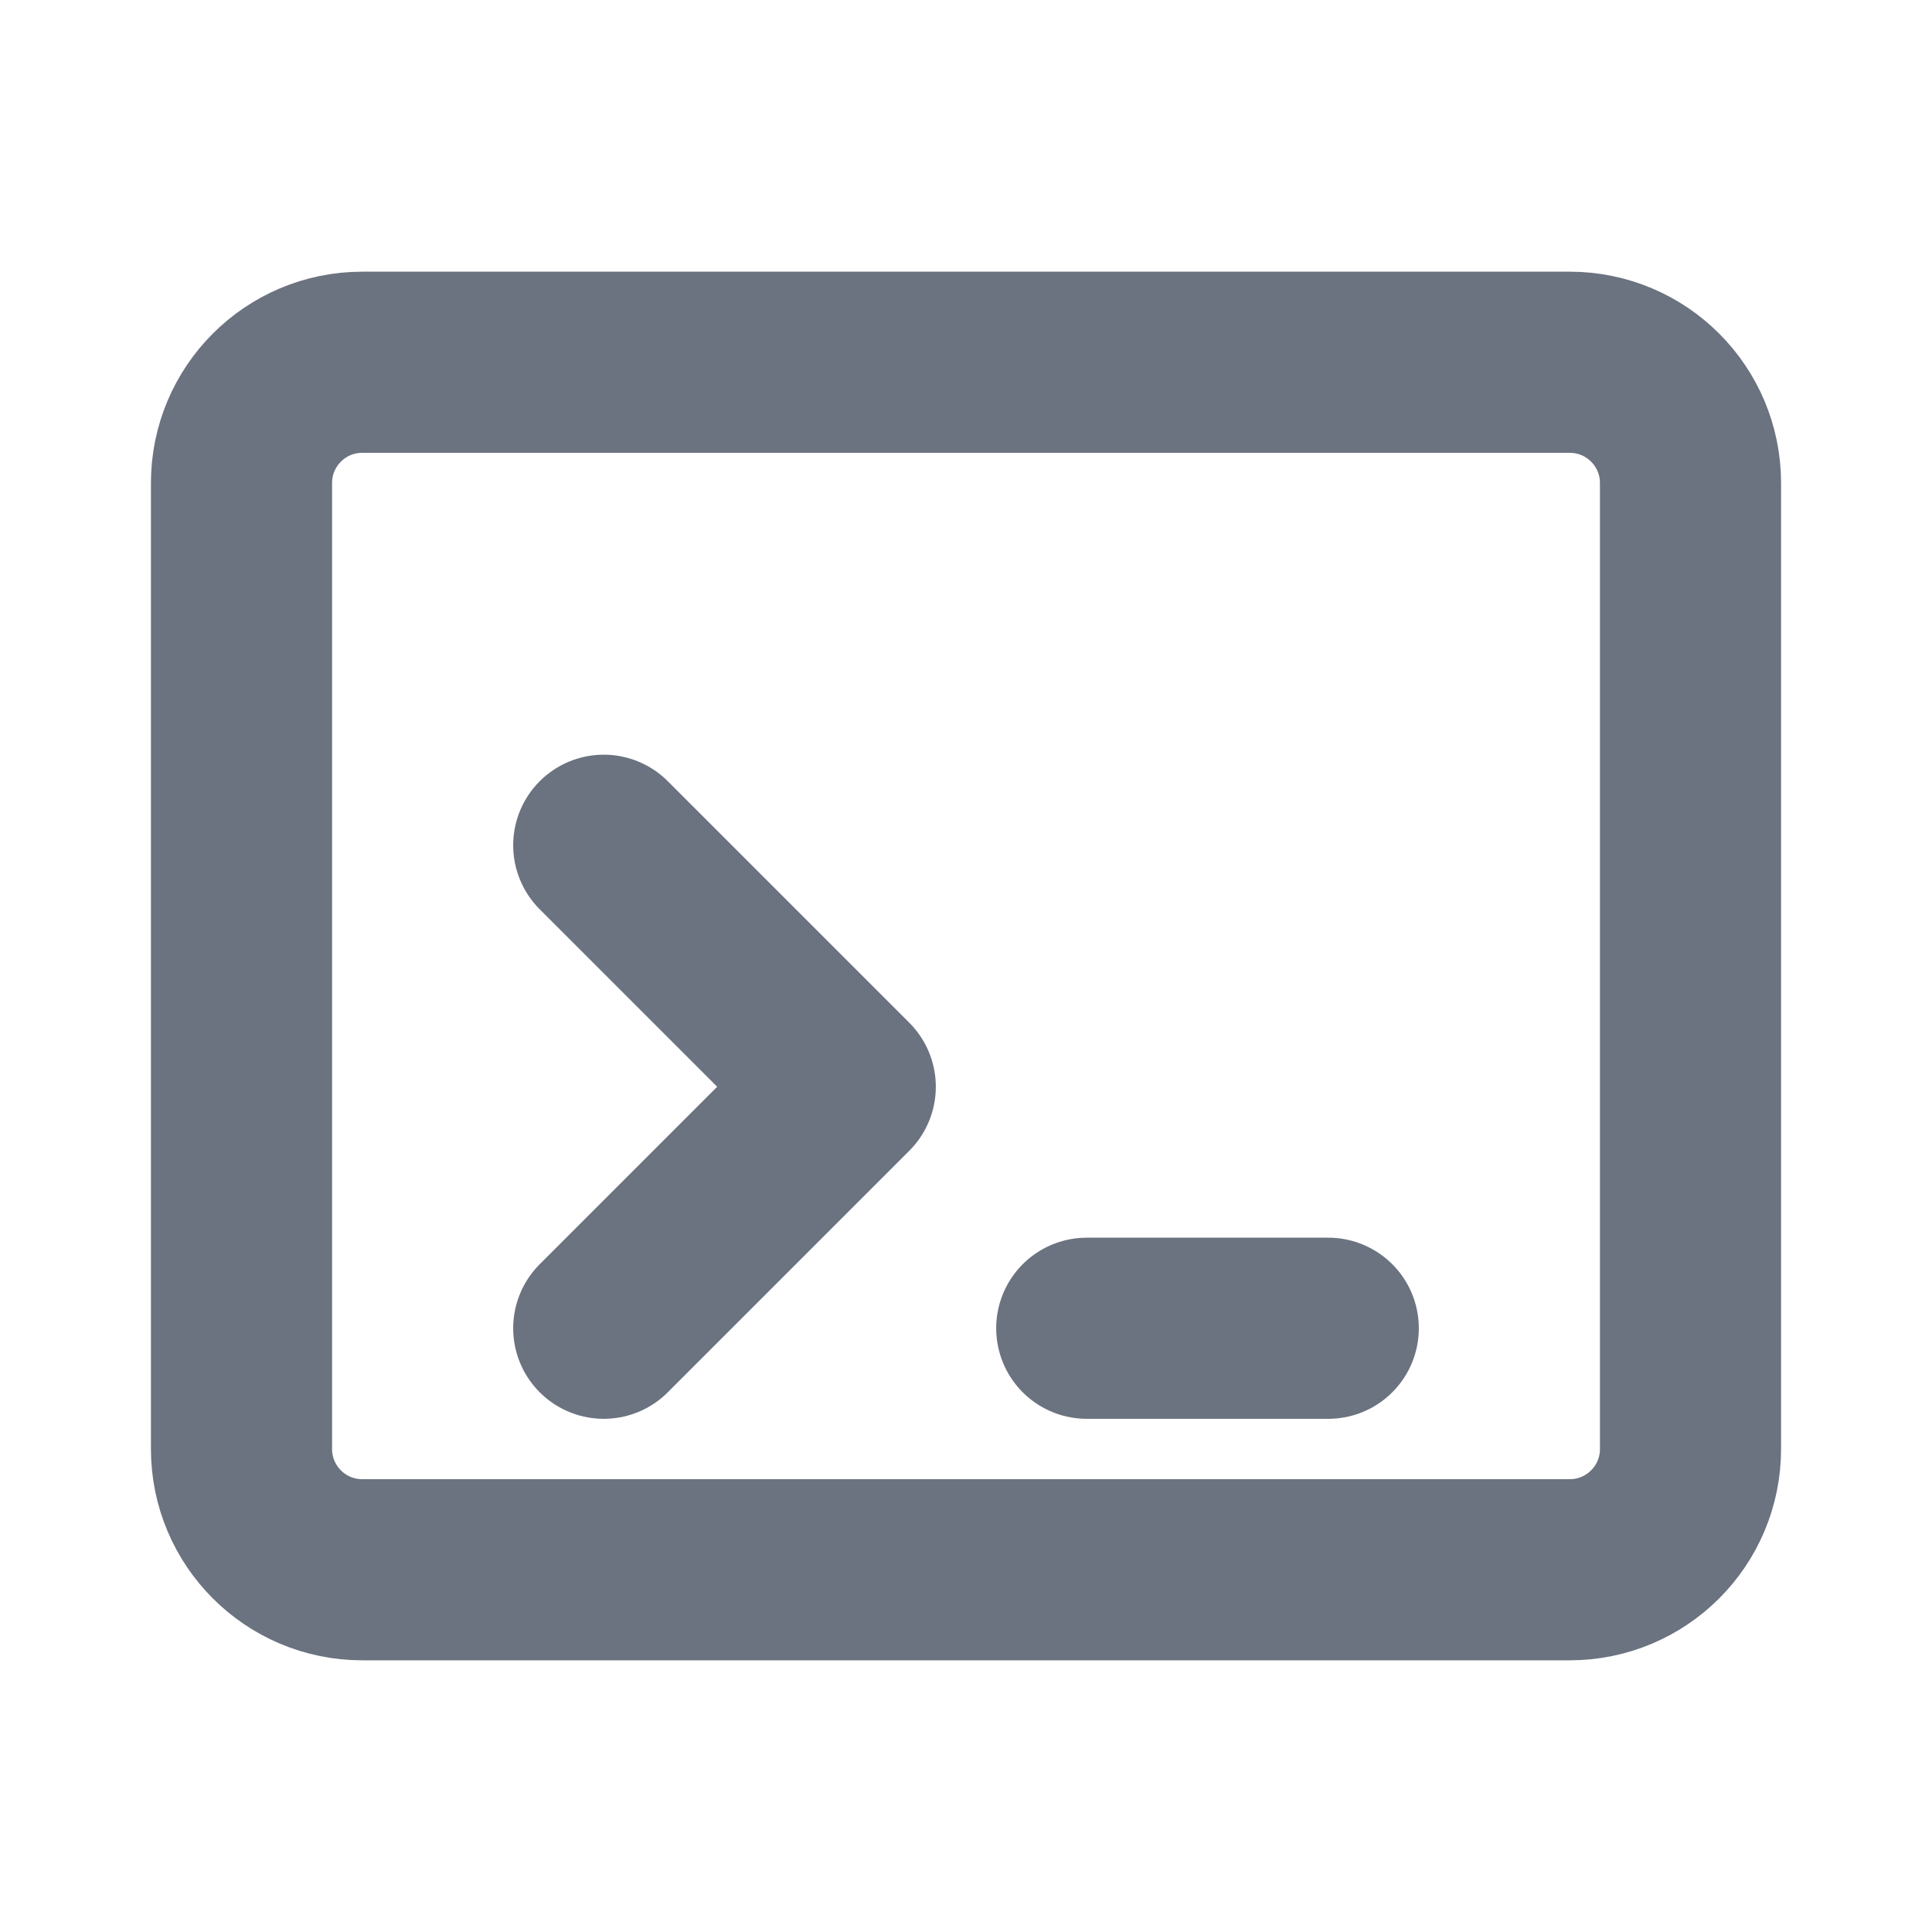
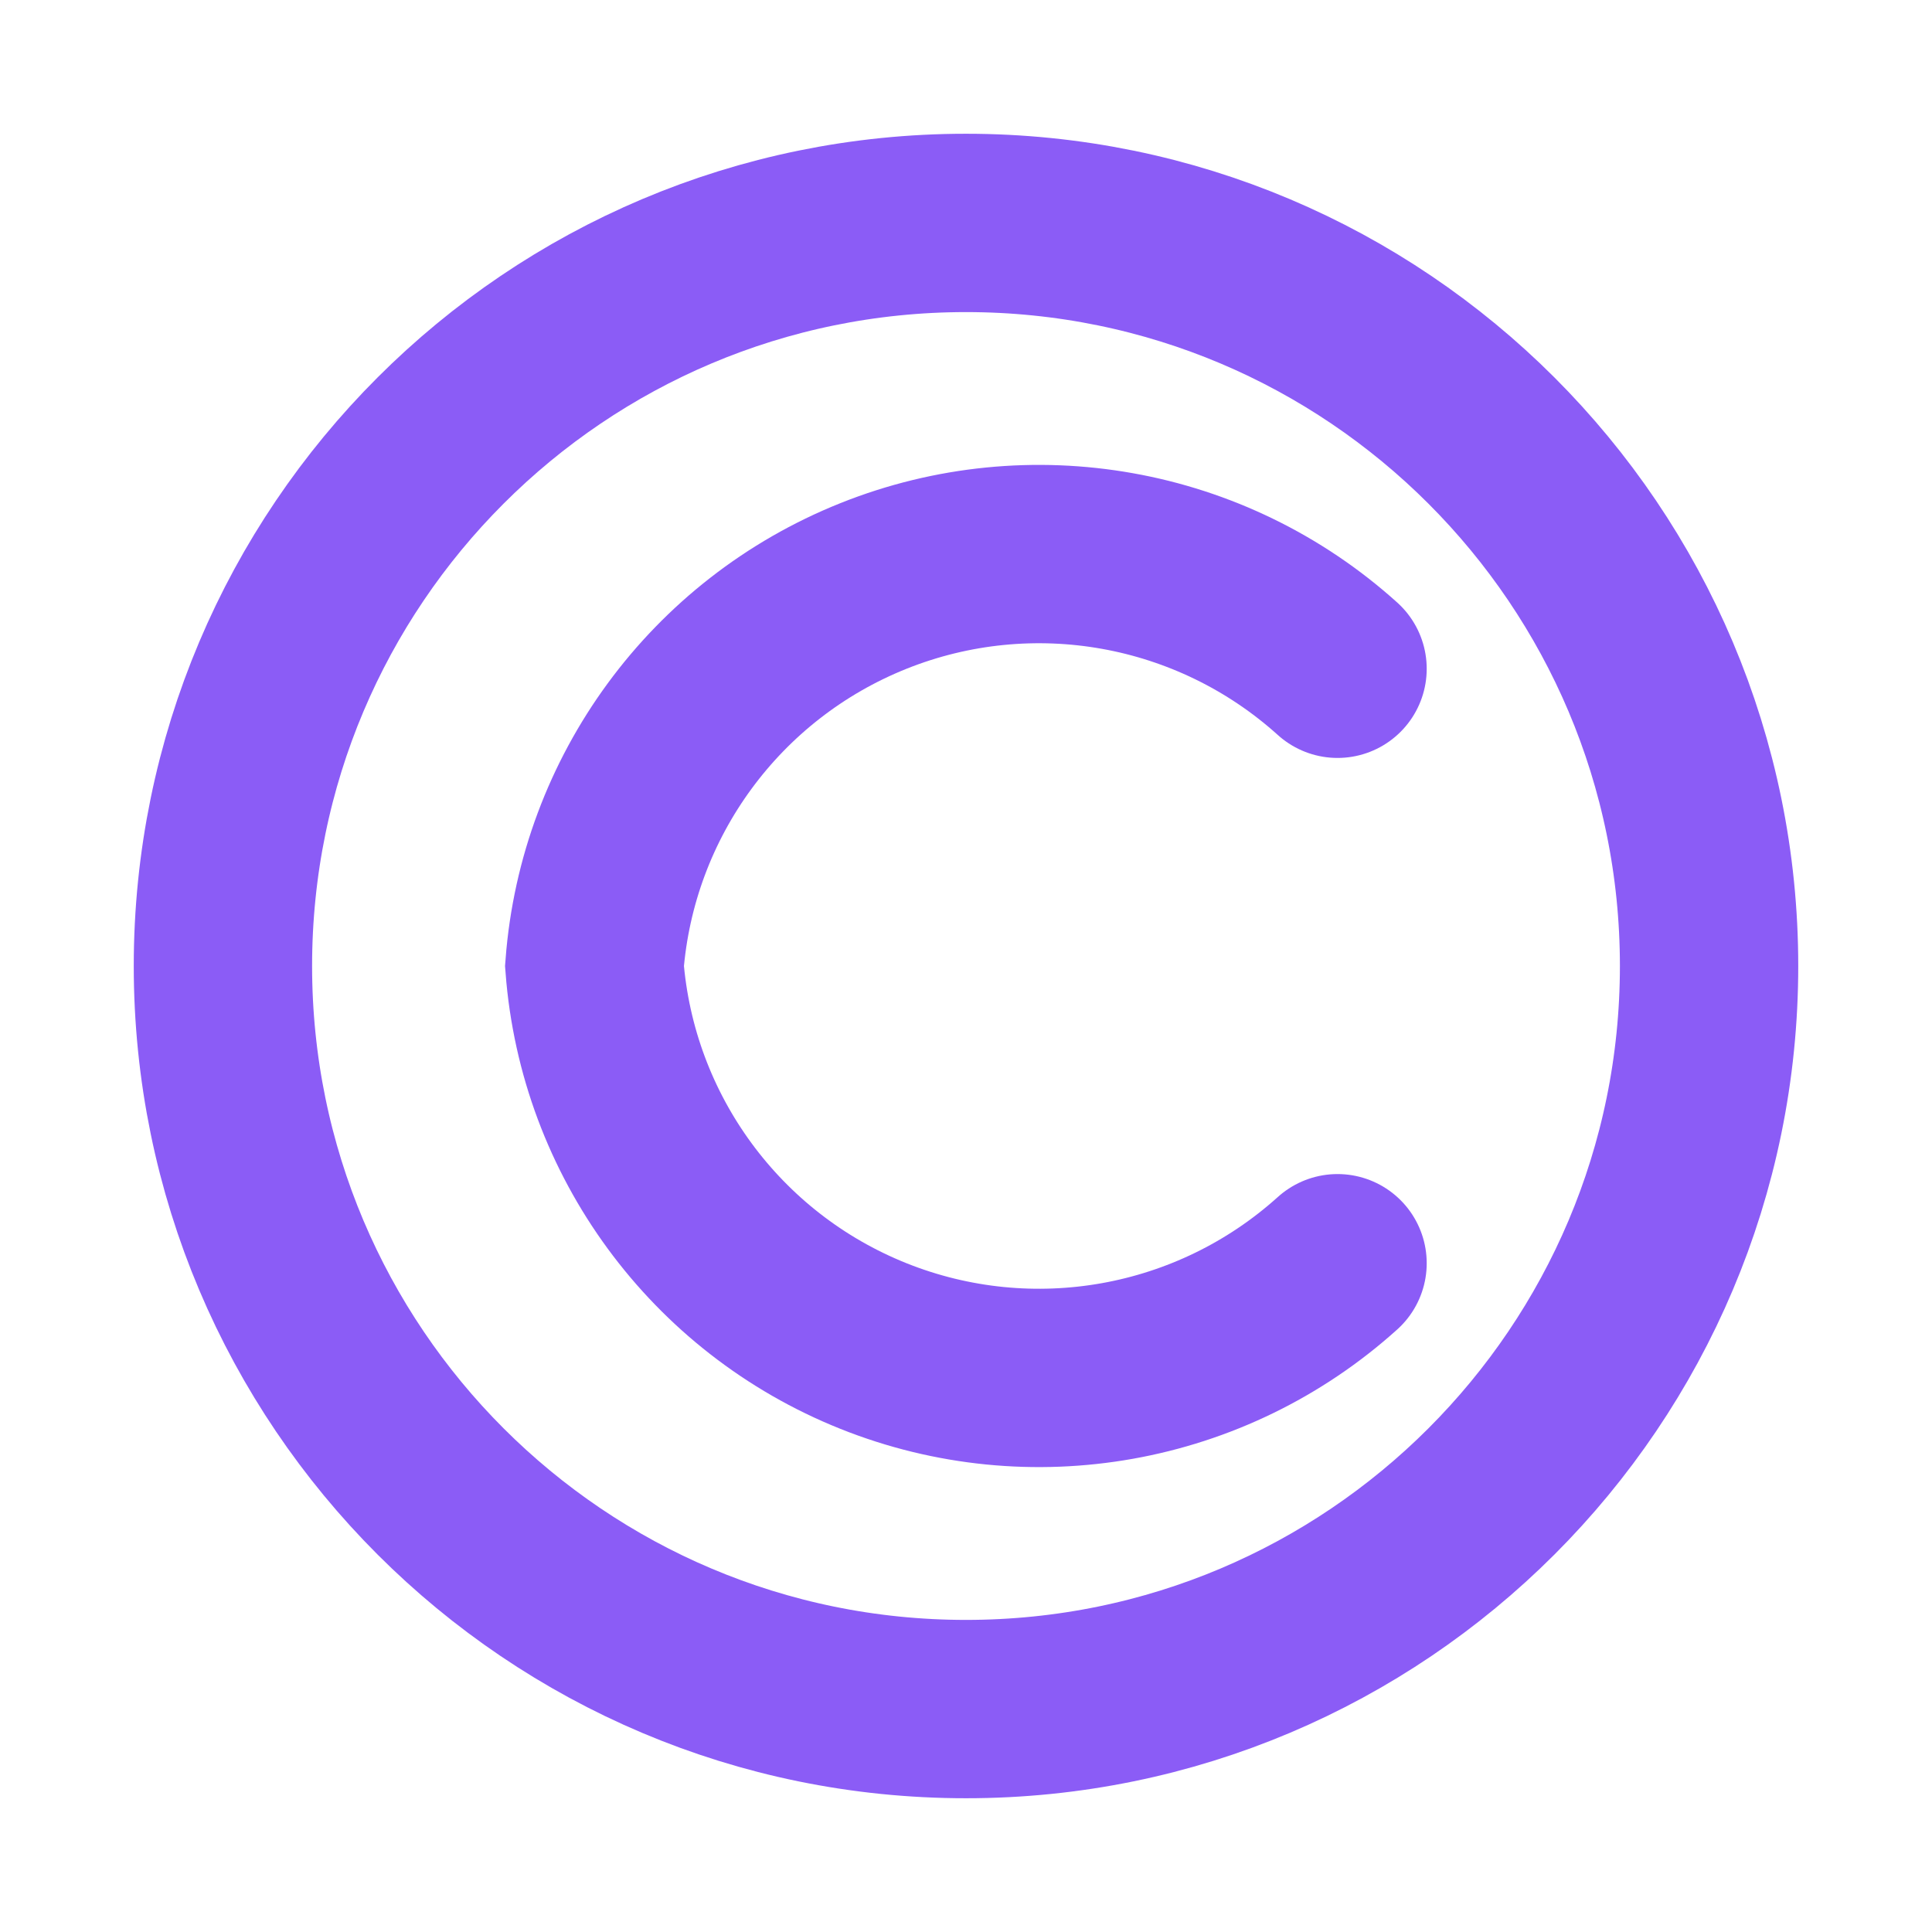
- <svg xmlns="http://www.w3.org/2000/svg" width="16" height="16" viewBox="0 0 16 16" fill="none">
-   <rect x="2" y="3" width="12" height="10" rx="1" stroke="#6B7280" stroke-width="1.5" fill="none" />
-   <path d="M5 7L7 9L5 11" stroke="#6B7280" stroke-width="1.5" stroke-linecap="round" stroke-linejoin="round" />
-   <line x1="9" y1="11" x2="11" y2="11" stroke="#6B7280" stroke-width="1.5" stroke-linecap="round" />
+ <svg xmlns="http://www.w3.org/2000/svg" width="13" height="13" viewBox="0 0 13 13" fill="none">
+   <circle cx="6.5" cy="6.5" r="5" stroke="#8B5CF6" stroke-width="1.2" fill="none" />
+   <path d="M 9 4.5 A 3 3 0 0 0 4 6.5 A 3 3 0 0 0 9 8.5" stroke="#8B5CF6" stroke-width="1.2" stroke-linecap="round" fill="none" />
</svg>
